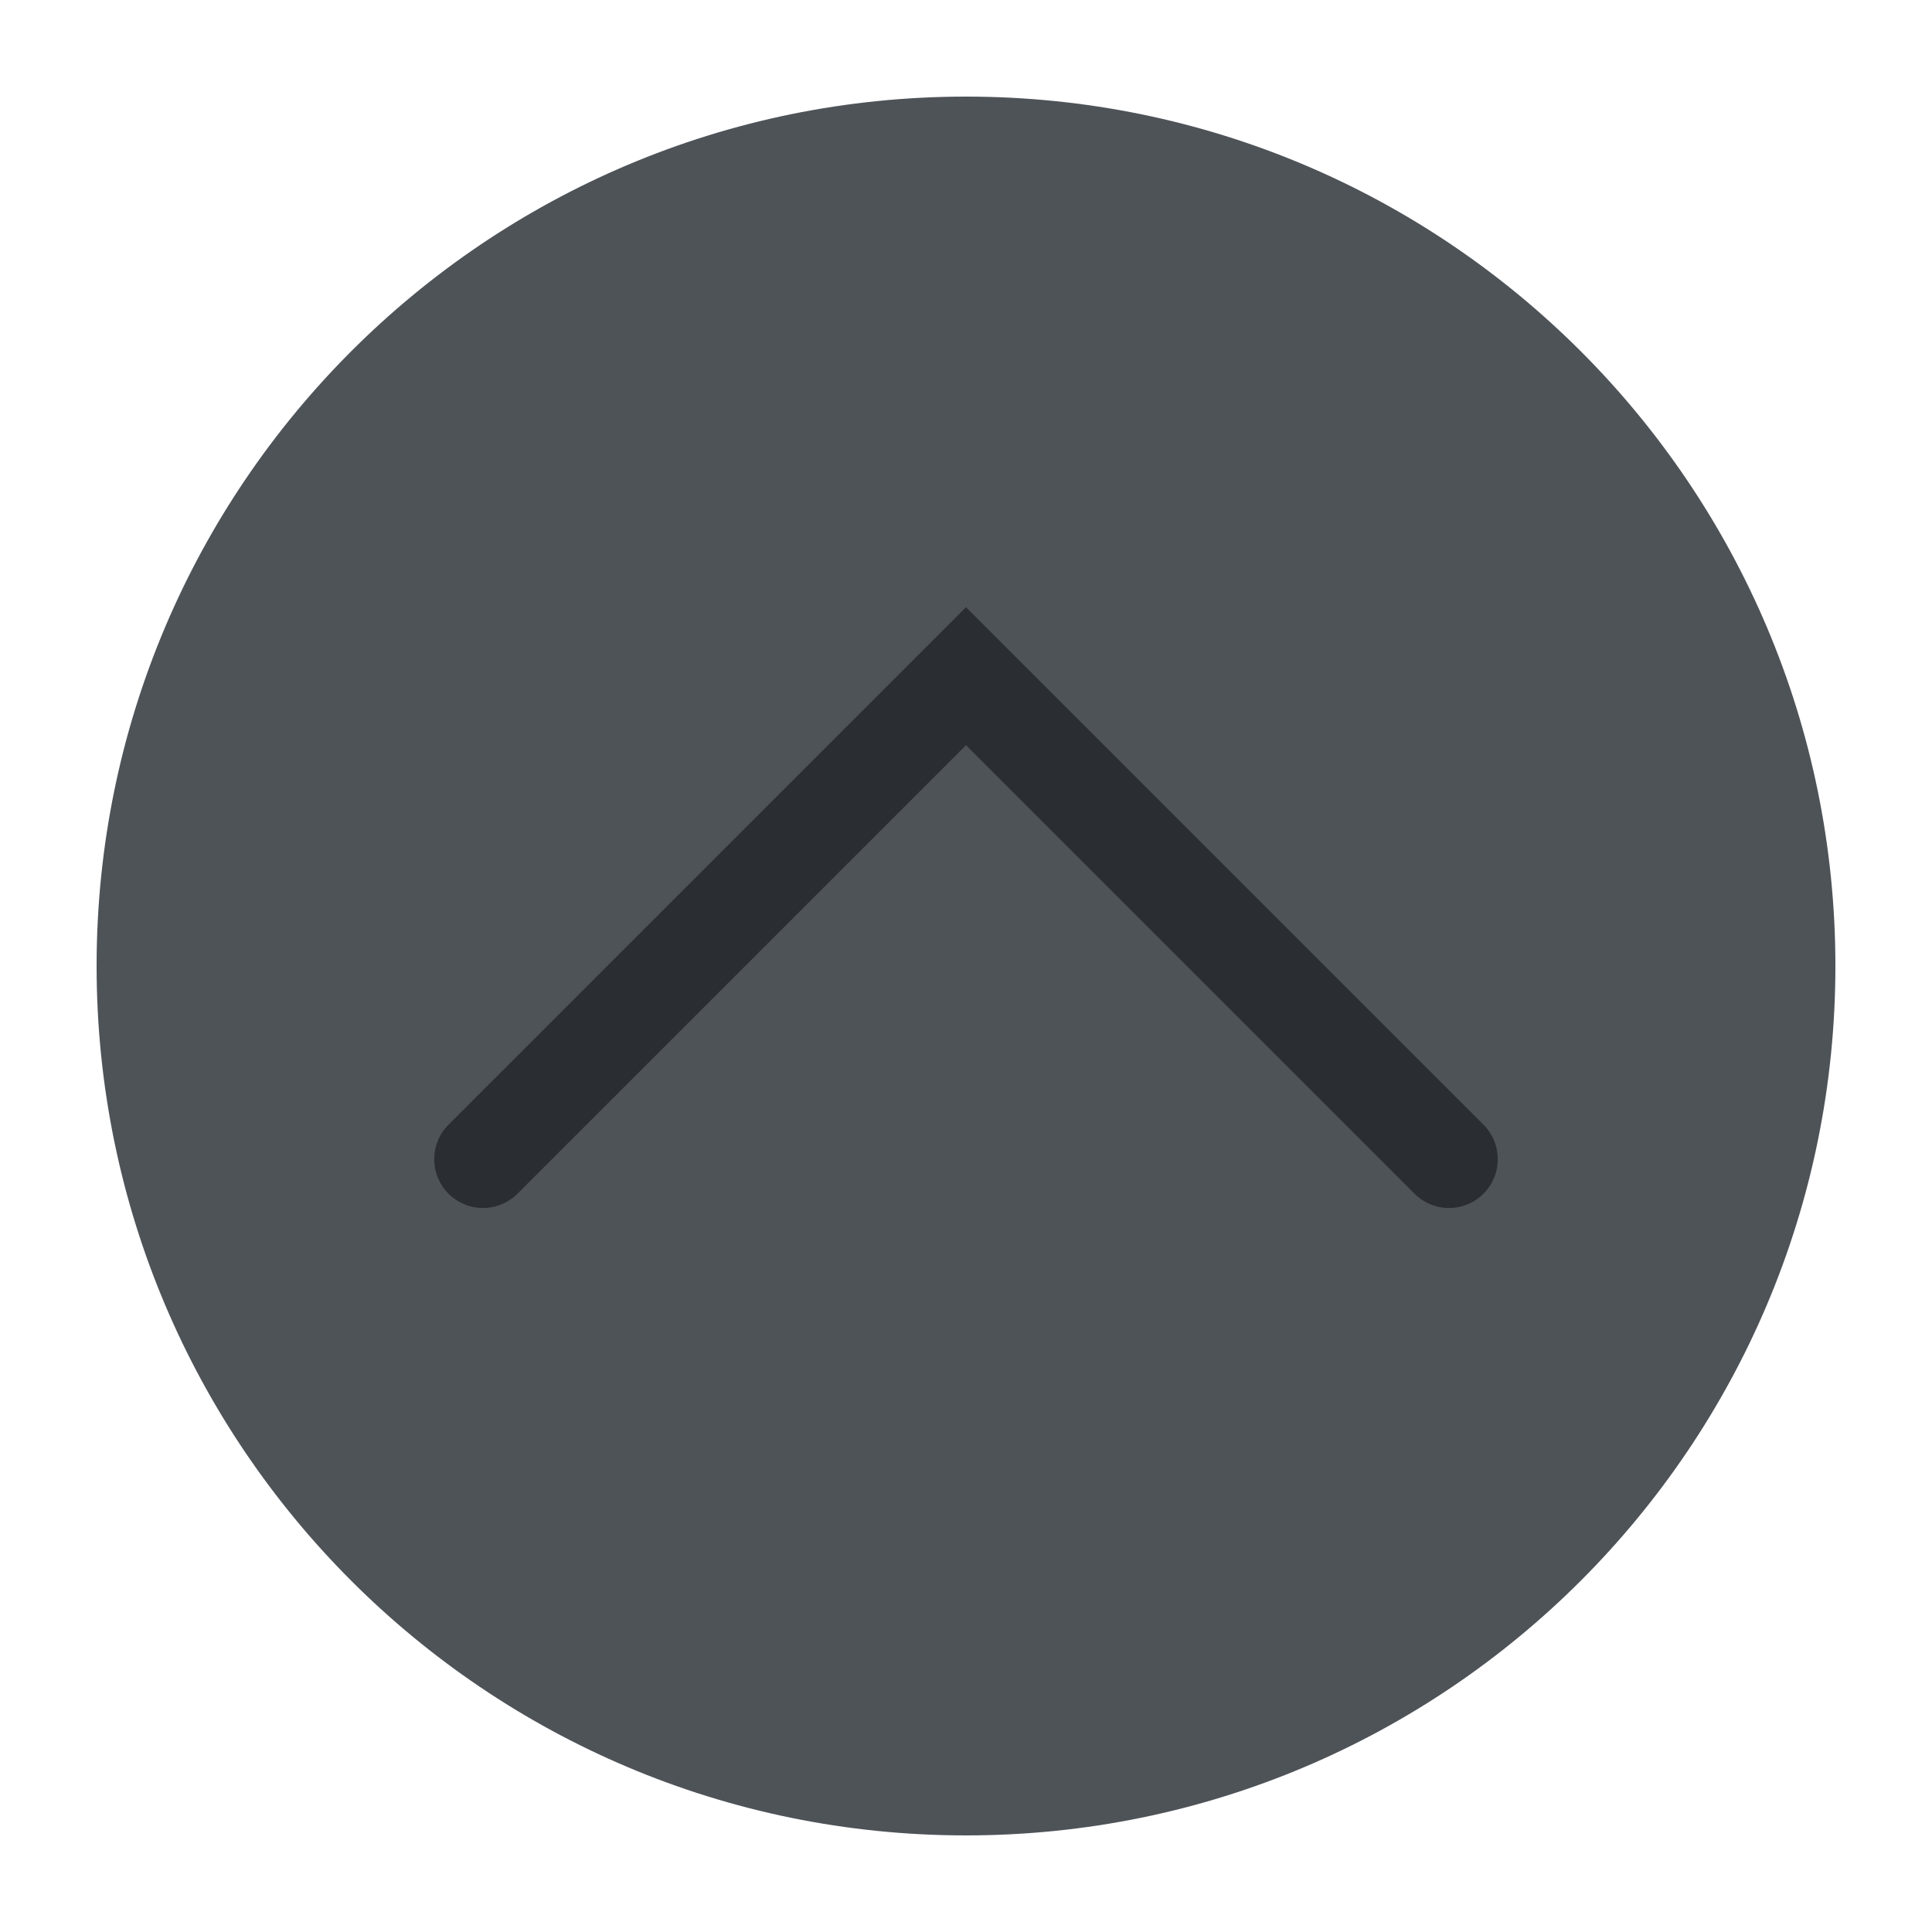
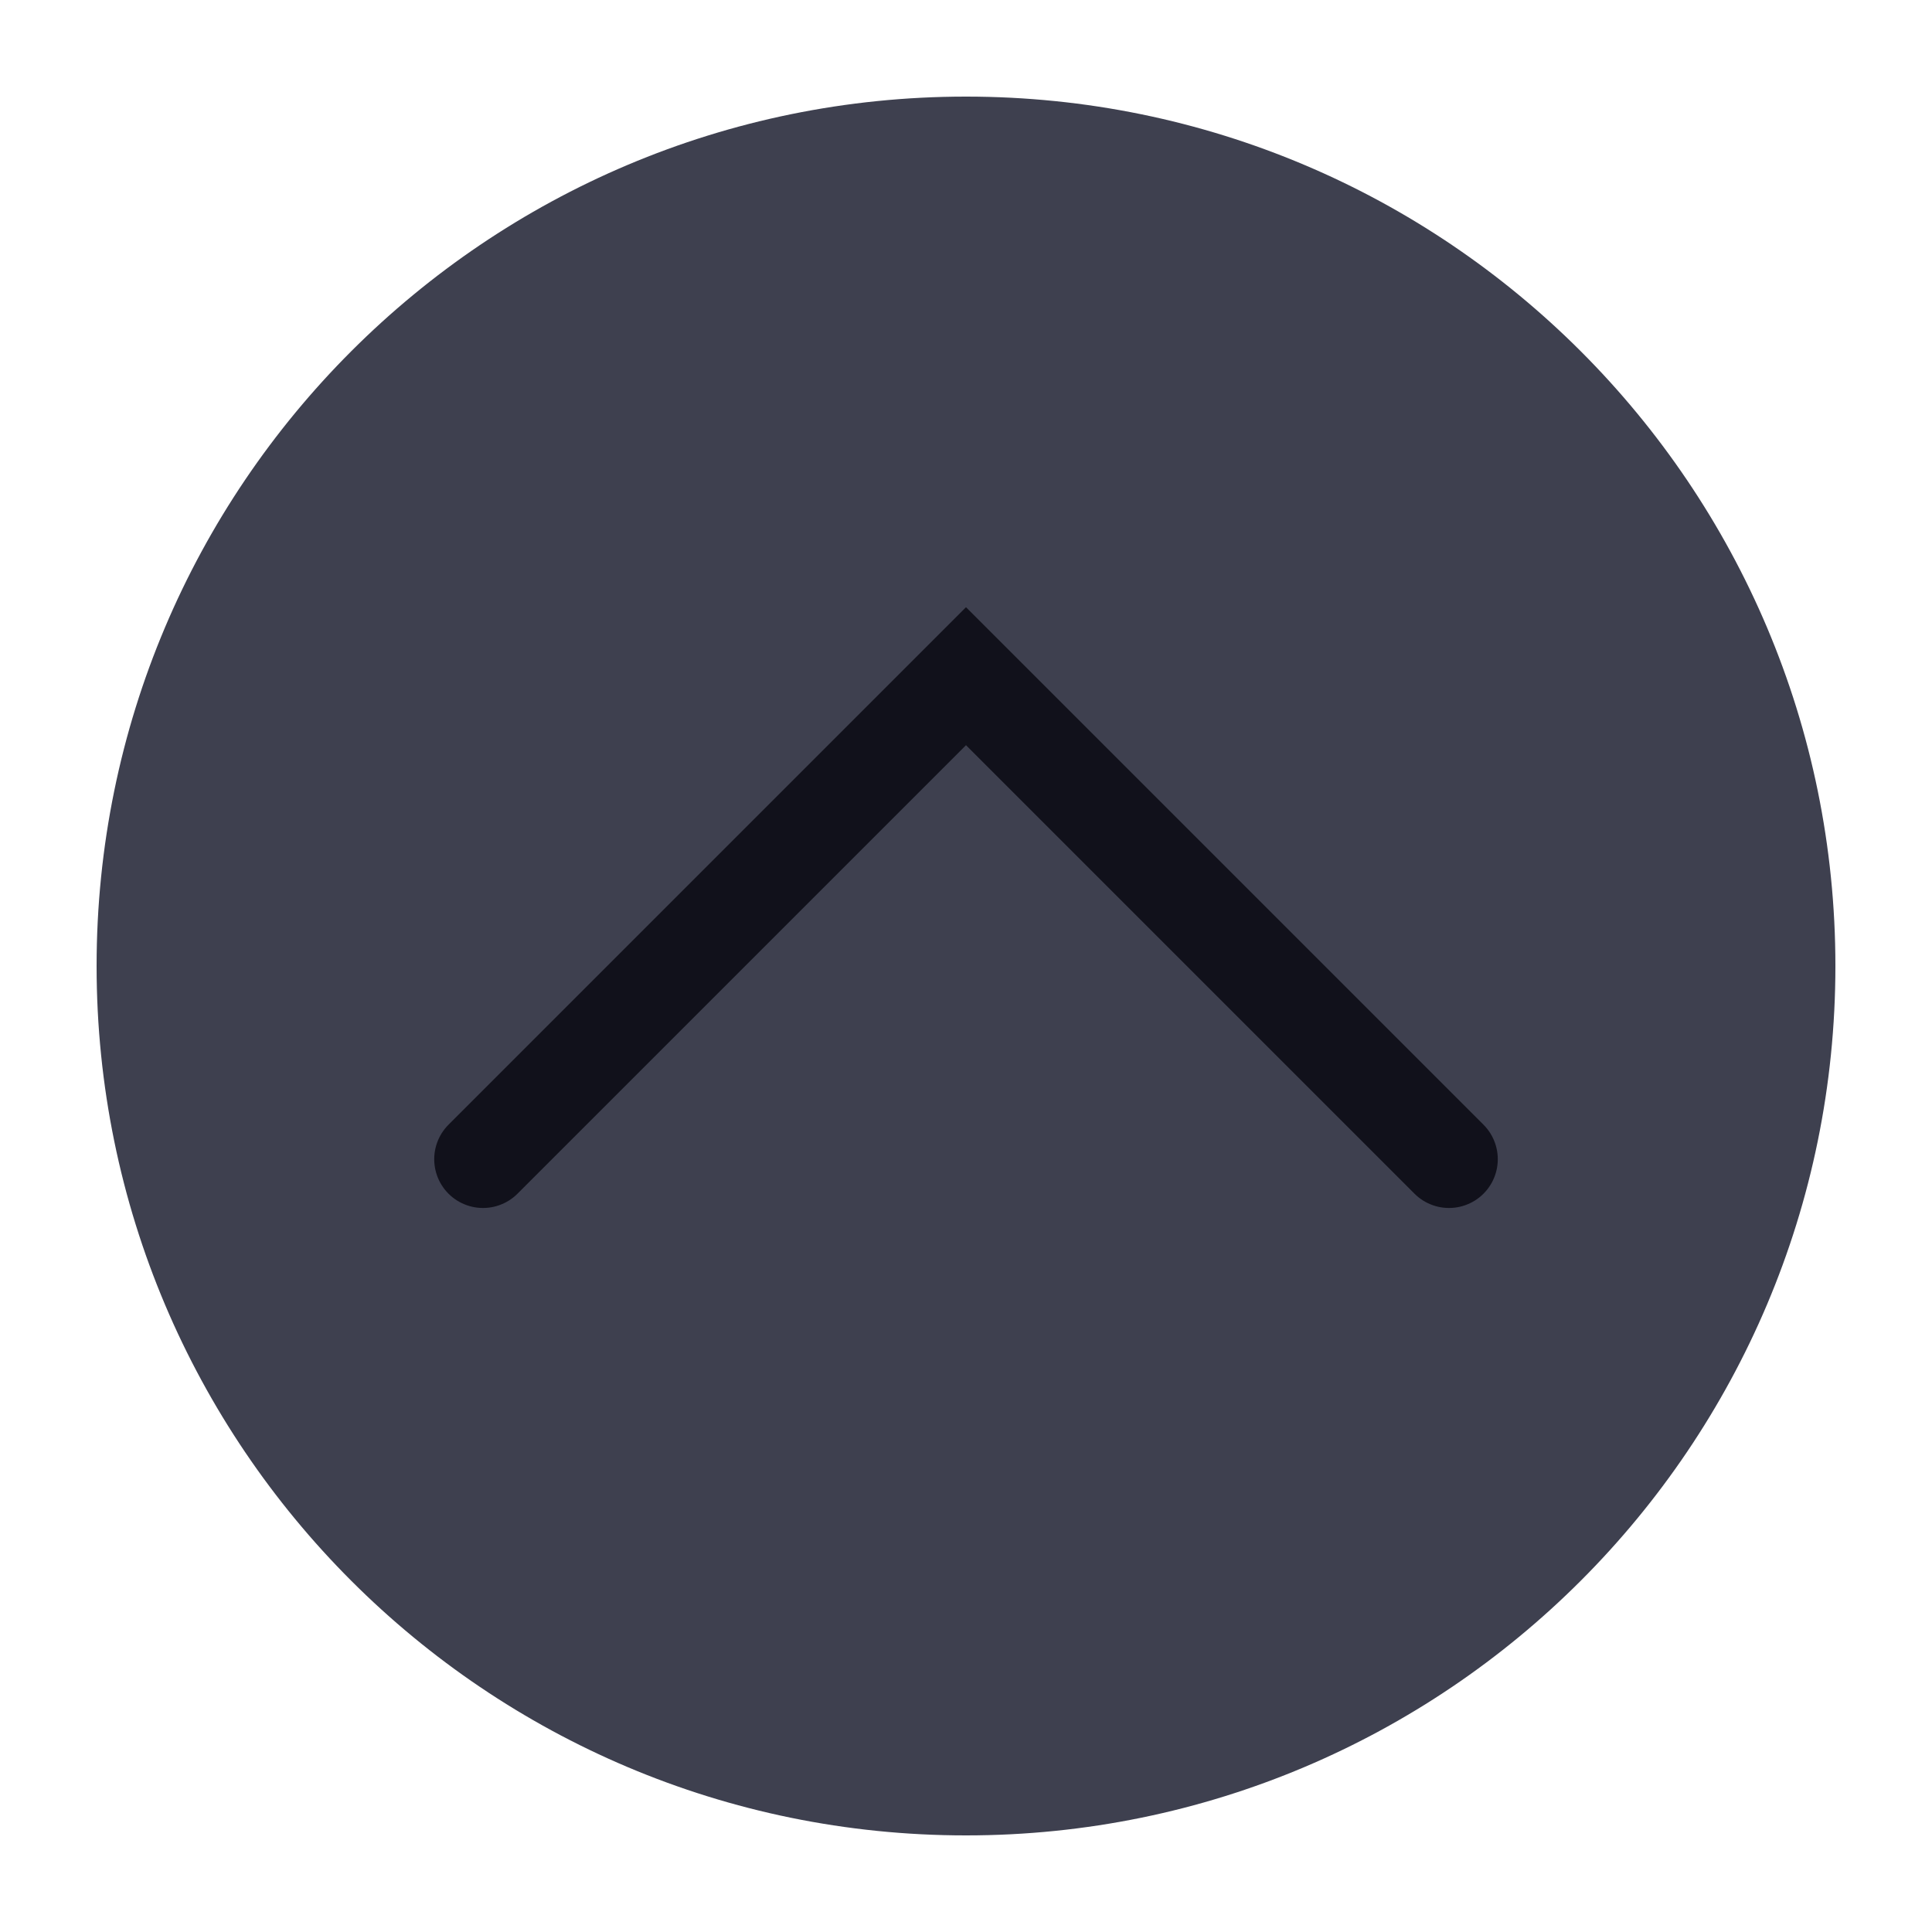
<svg xmlns="http://www.w3.org/2000/svg" viewBox="0 0 50 50" version="1.2" baseProfile="tiny">
  <defs>
</defs>
  <g fill="none" stroke="black" stroke-width="1" fill-rule="evenodd" stroke-linecap="square" stroke-linejoin="bevel">
-     <g fill="#4e5358" fill-opacity="1" stroke="none" transform="matrix(2.5,0,0,2.5,2.5,2.5)" font-family="Noto Sans" font-size="10" font-weight="400" font-style="normal">
+     <g fill="none" stroke="#000000" stroke-opacity="1" stroke-width="1" stroke-linecap="square" stroke-linejoin="bevel" transform="matrix(1,0,0,1,0,0)" font-family="Noto Sans" font-size="10" font-weight="400" font-style="normal">
+ </g>
+     <g fill="#3e404f" fill-opacity="1" stroke="none" transform="matrix(2.5,0,0,2.5,2.5,2.5)" font-family="Noto Sans" font-size="10" font-weight="400" font-style="normal">
      <circle cx="9" cy="9" r="9" />
    </g>
-     <g fill="none" stroke="#2a2e32" stroke-opacity="1" stroke-width="1.01" stroke-linecap="round" stroke-linejoin="miter" stroke-miterlimit="2" transform="matrix(2.5,0,0,2.5,2.5,2.5)" font-family="Noto Sans" font-size="10" font-weight="400" font-style="normal">
+     <g fill="none" stroke="#11111b" stroke-opacity="1" stroke-width="1.01" stroke-linecap="round" stroke-linejoin="miter" stroke-miterlimit="2" transform="matrix(2.5,0,0,2.5,2.5,2.5)" font-family="Noto Sans" font-size="10" font-weight="400" font-style="normal">
      <polyline fill="none" vector-effect="none" points="4,11 9,6 14,11 " />
    </g>
    <g fill="none" stroke="#000000" stroke-opacity="1" stroke-width="1" stroke-linecap="square" stroke-linejoin="bevel" transform="matrix(1,0,0,1,0,0)" font-family="Noto Sans" font-size="10" font-weight="400" font-style="normal">
</g>
  </g>
</svg>
